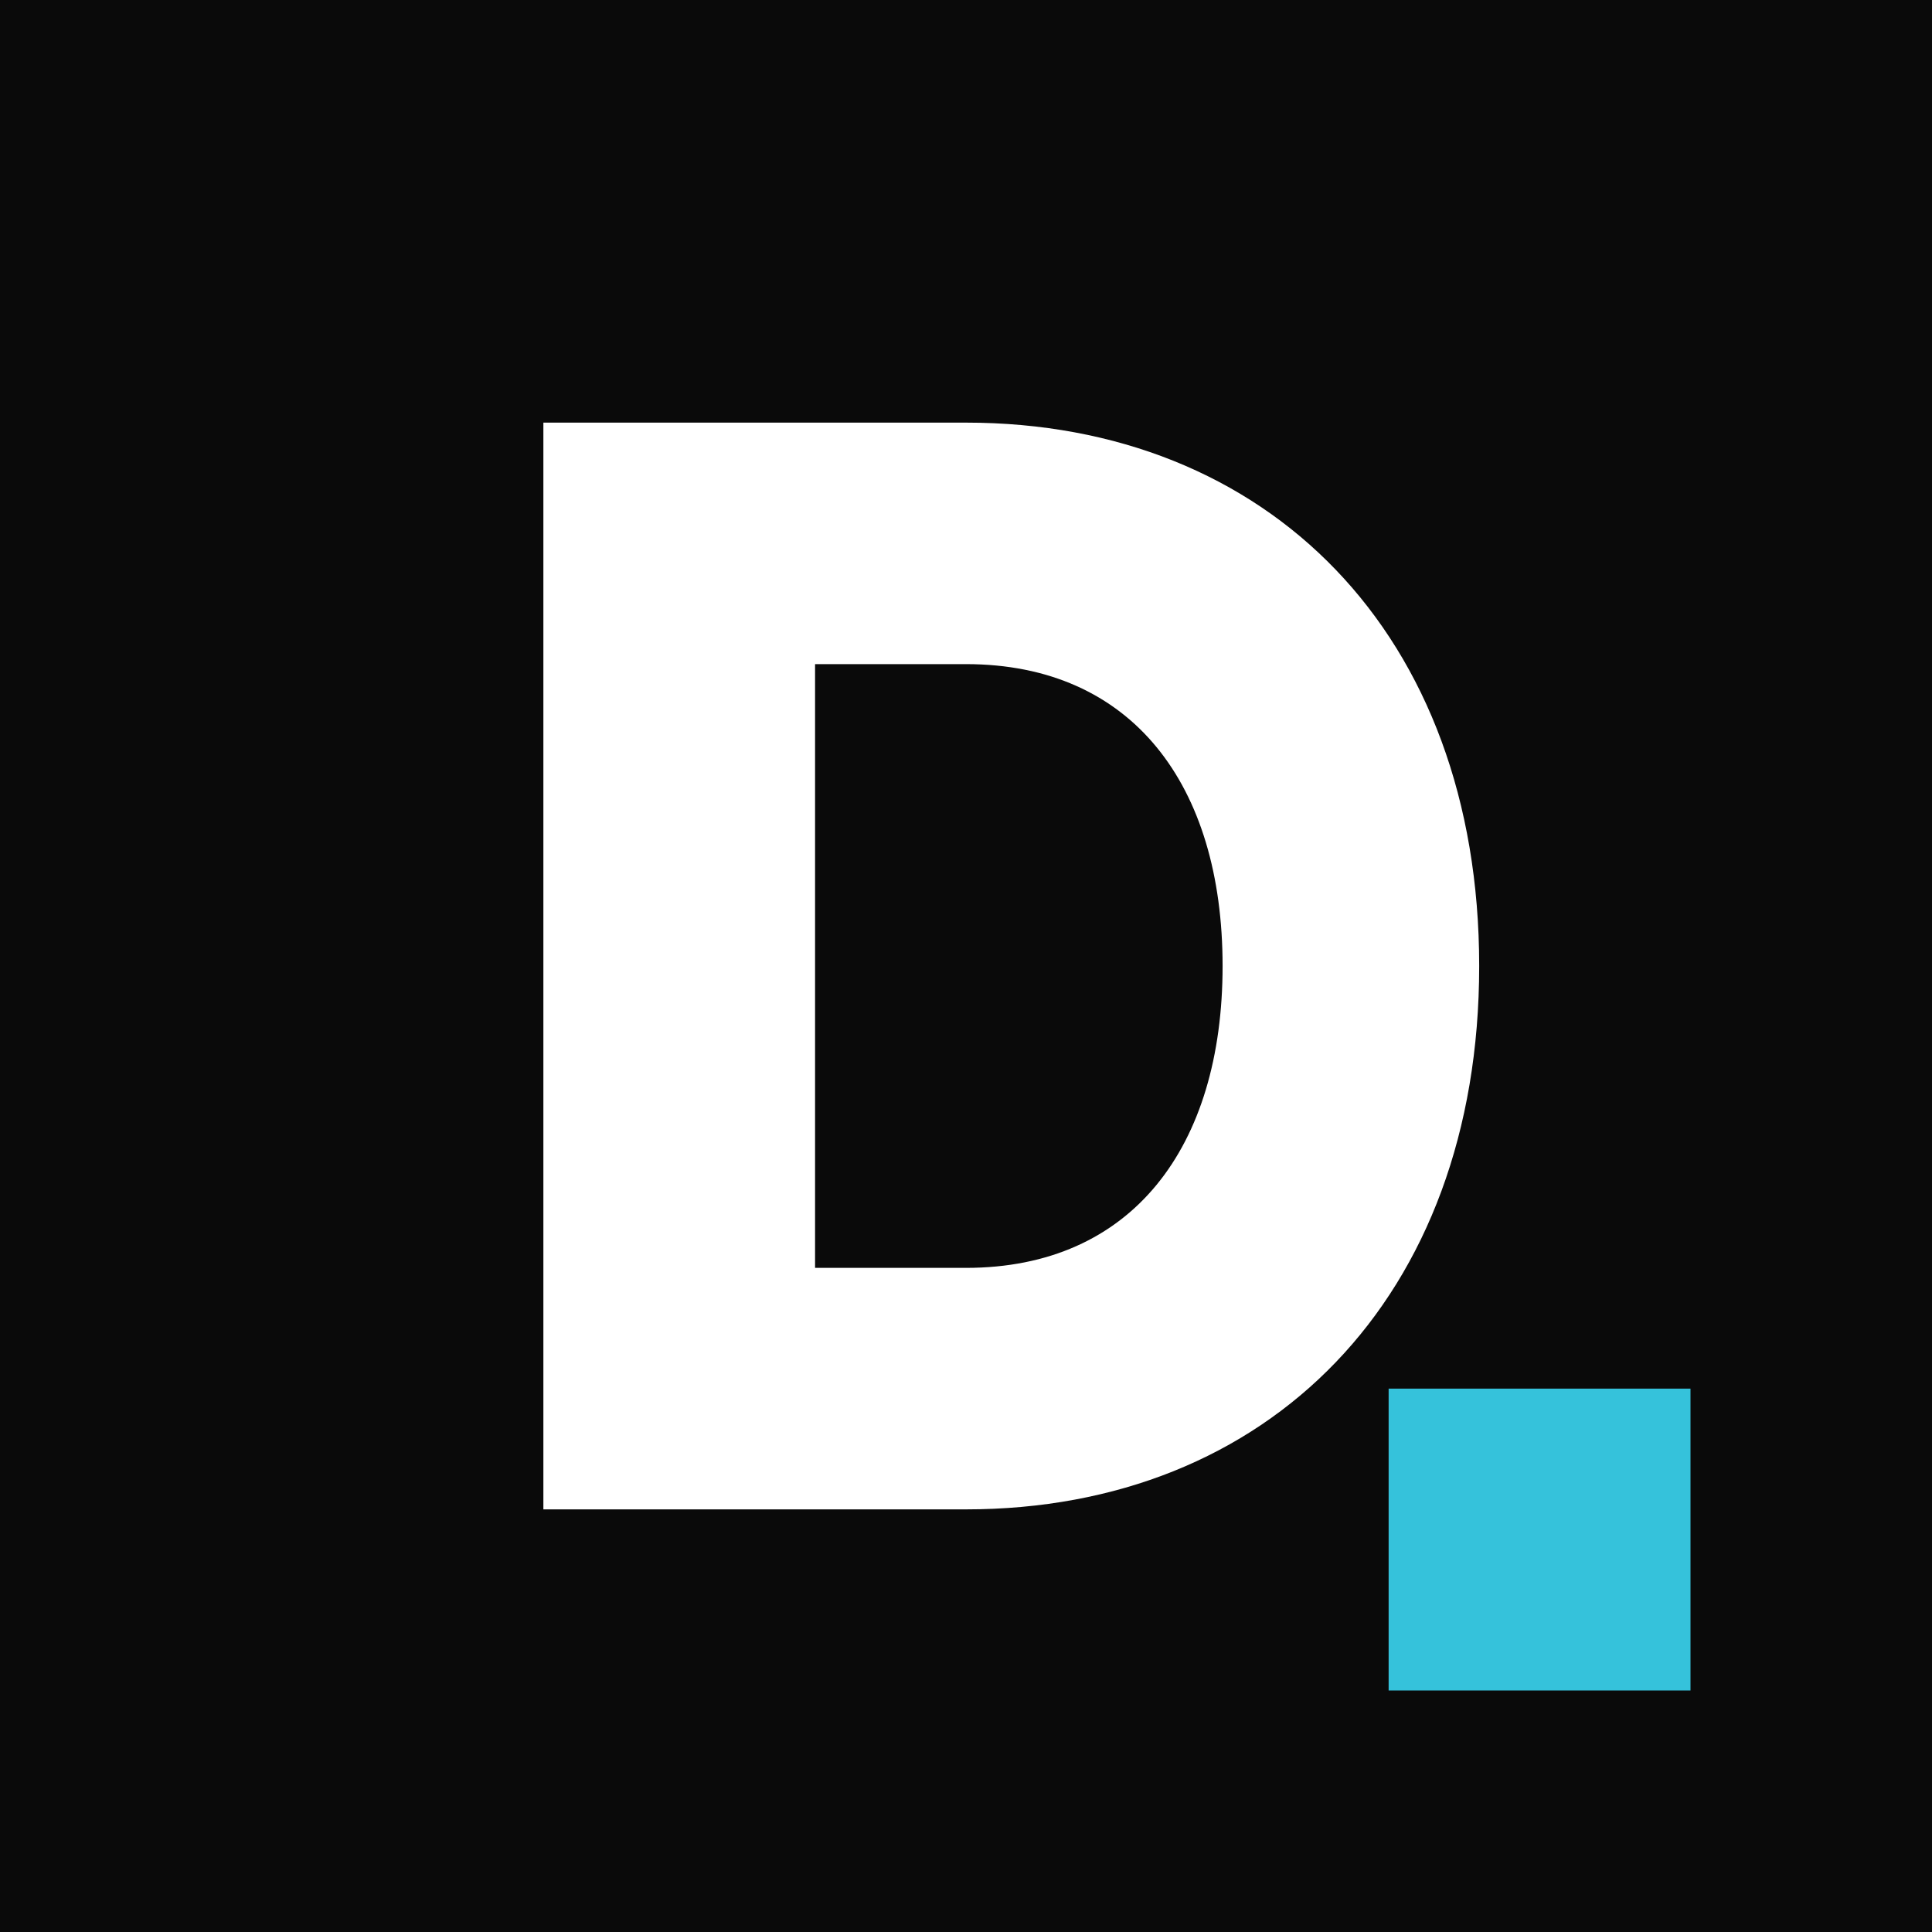
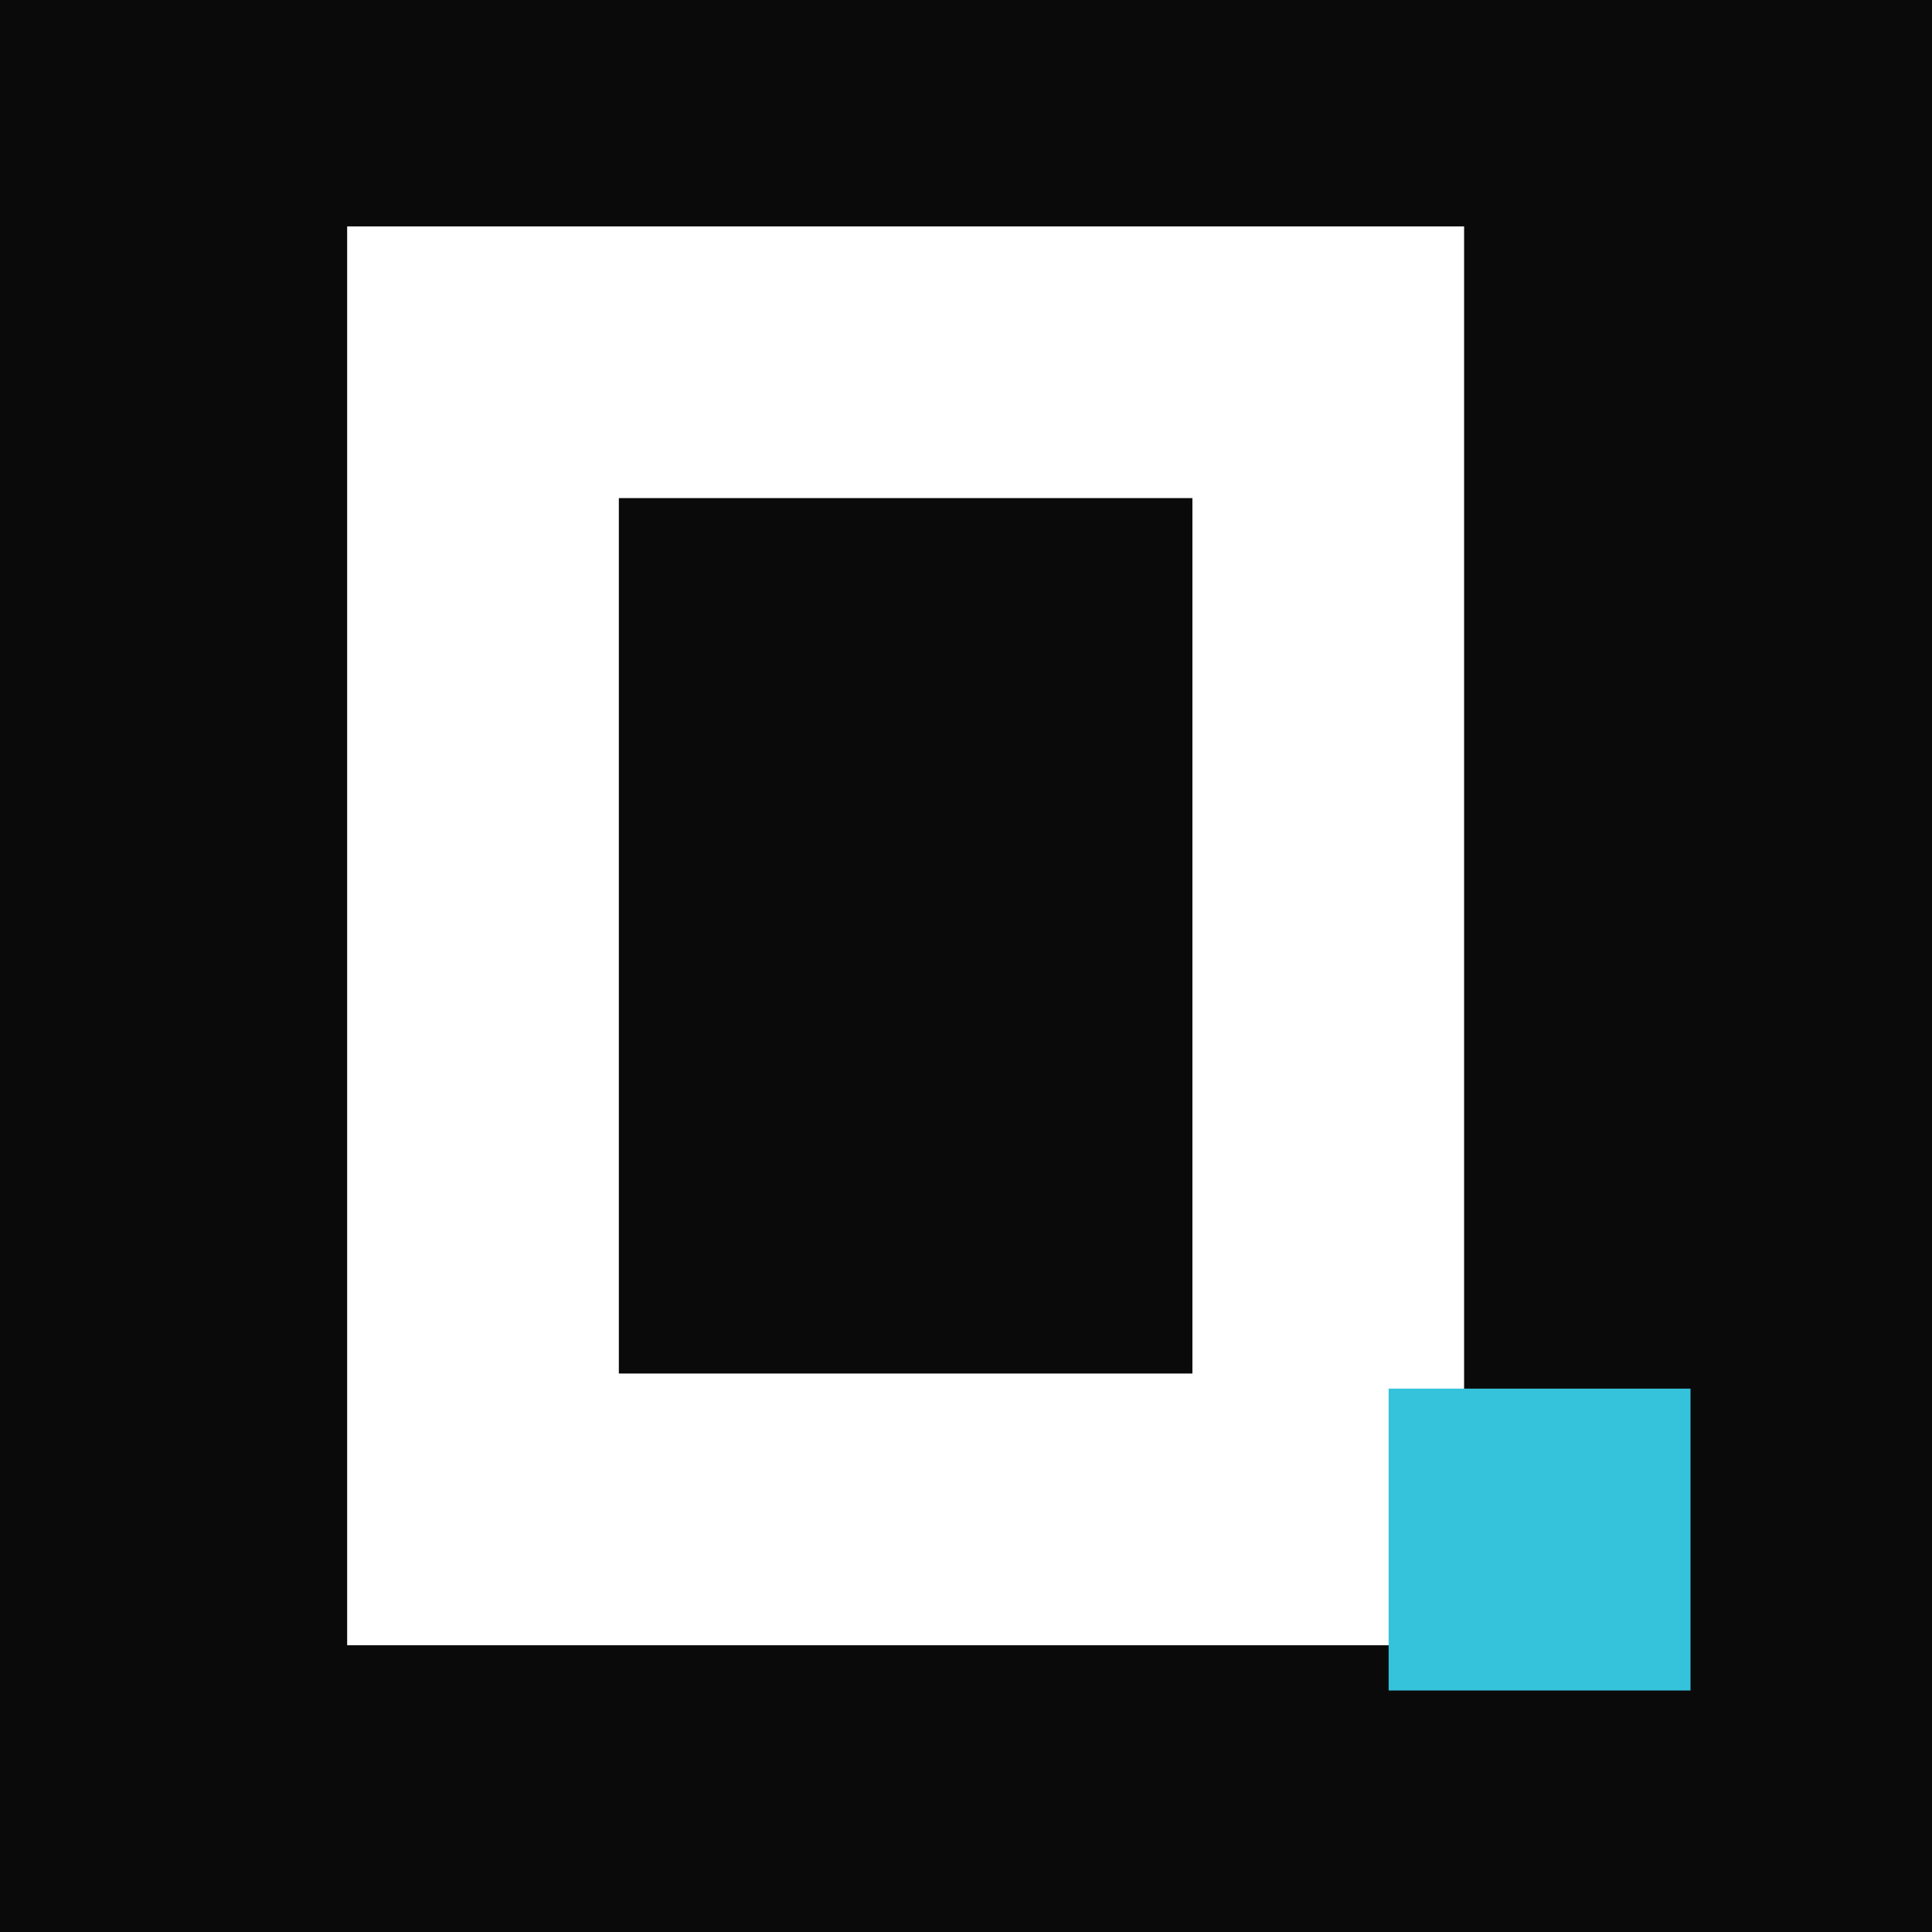
<svg xmlns="http://www.w3.org/2000/svg" viewBox="0 0 64 64">
  <rect width="64" height="64" fill="#0A0A0A" />
-   <path d="M18 14h14c10 0 17 7 17 18s-7 18-17 18H18Zm9 8v20h5c5.5 0 8.5-4 8.5-10s-3-10-8.5-10Z" fill="#FFFFFF" />
+   <rect x="16" y="12" width="28" height="38" fill="none" stroke="#FFFFFF" stroke-width="9" />
  <rect x="46" y="46" width="10" height="10" fill="#35C2DB" />
</svg>
